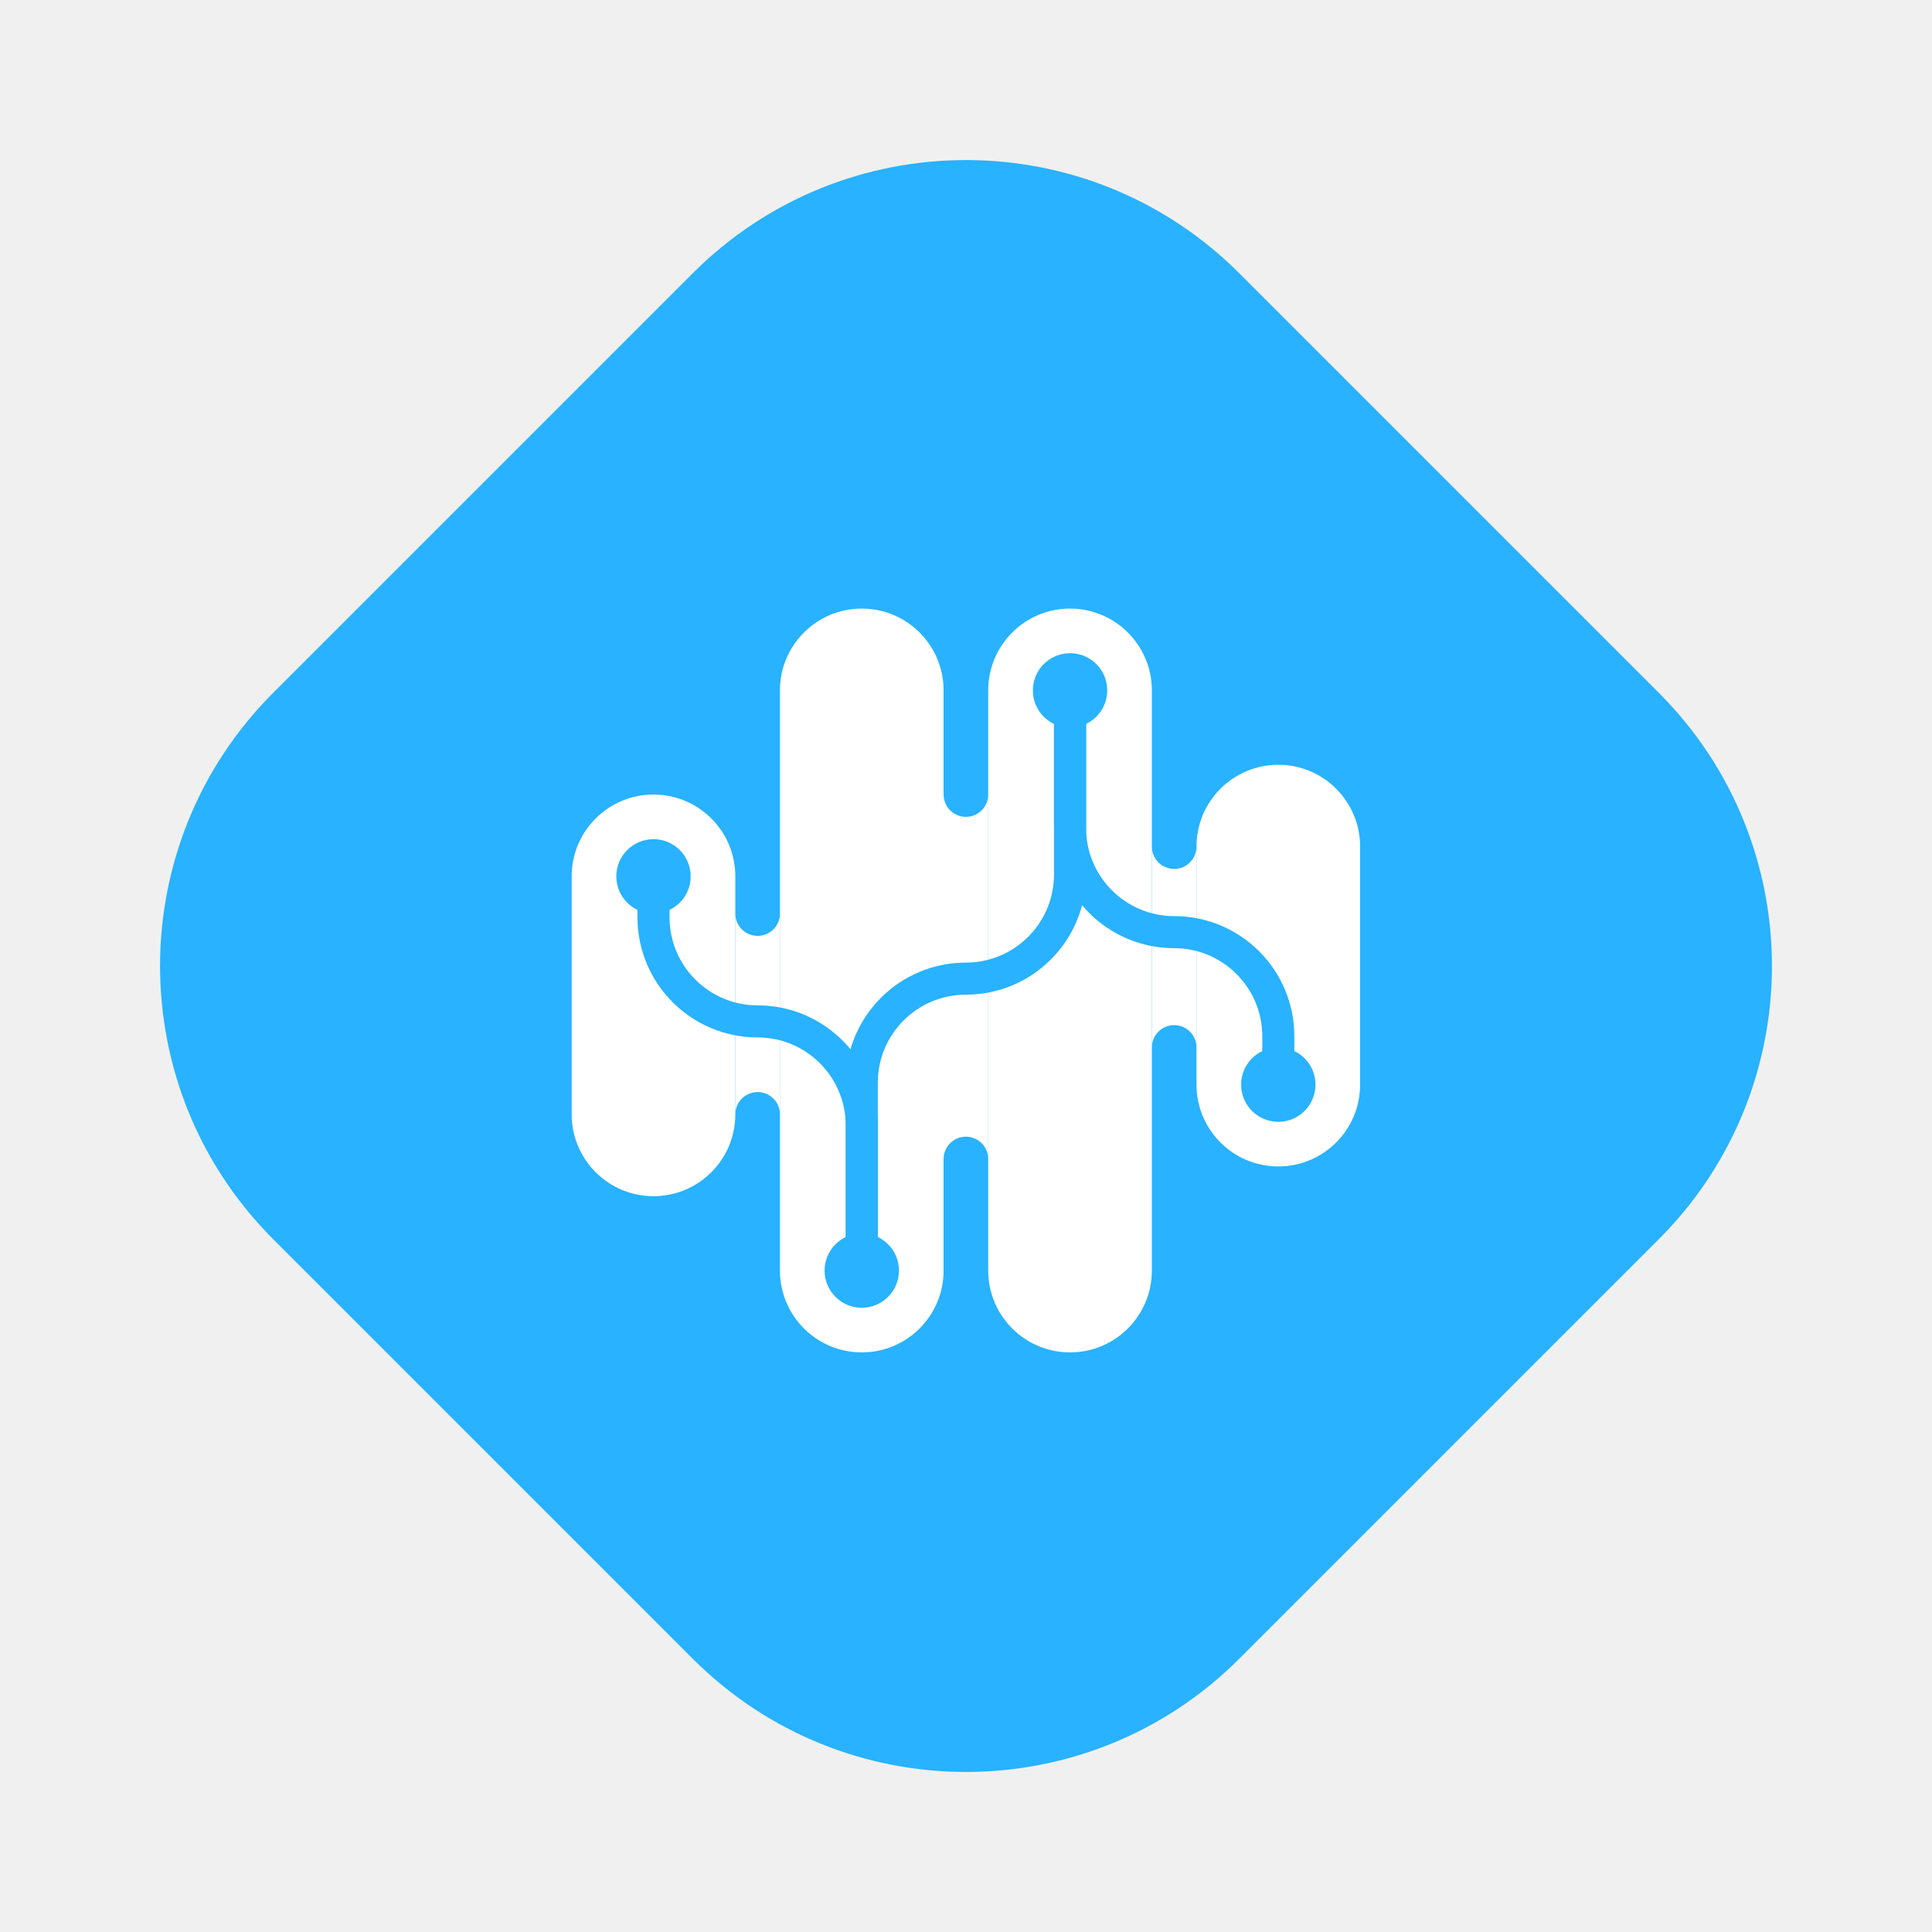
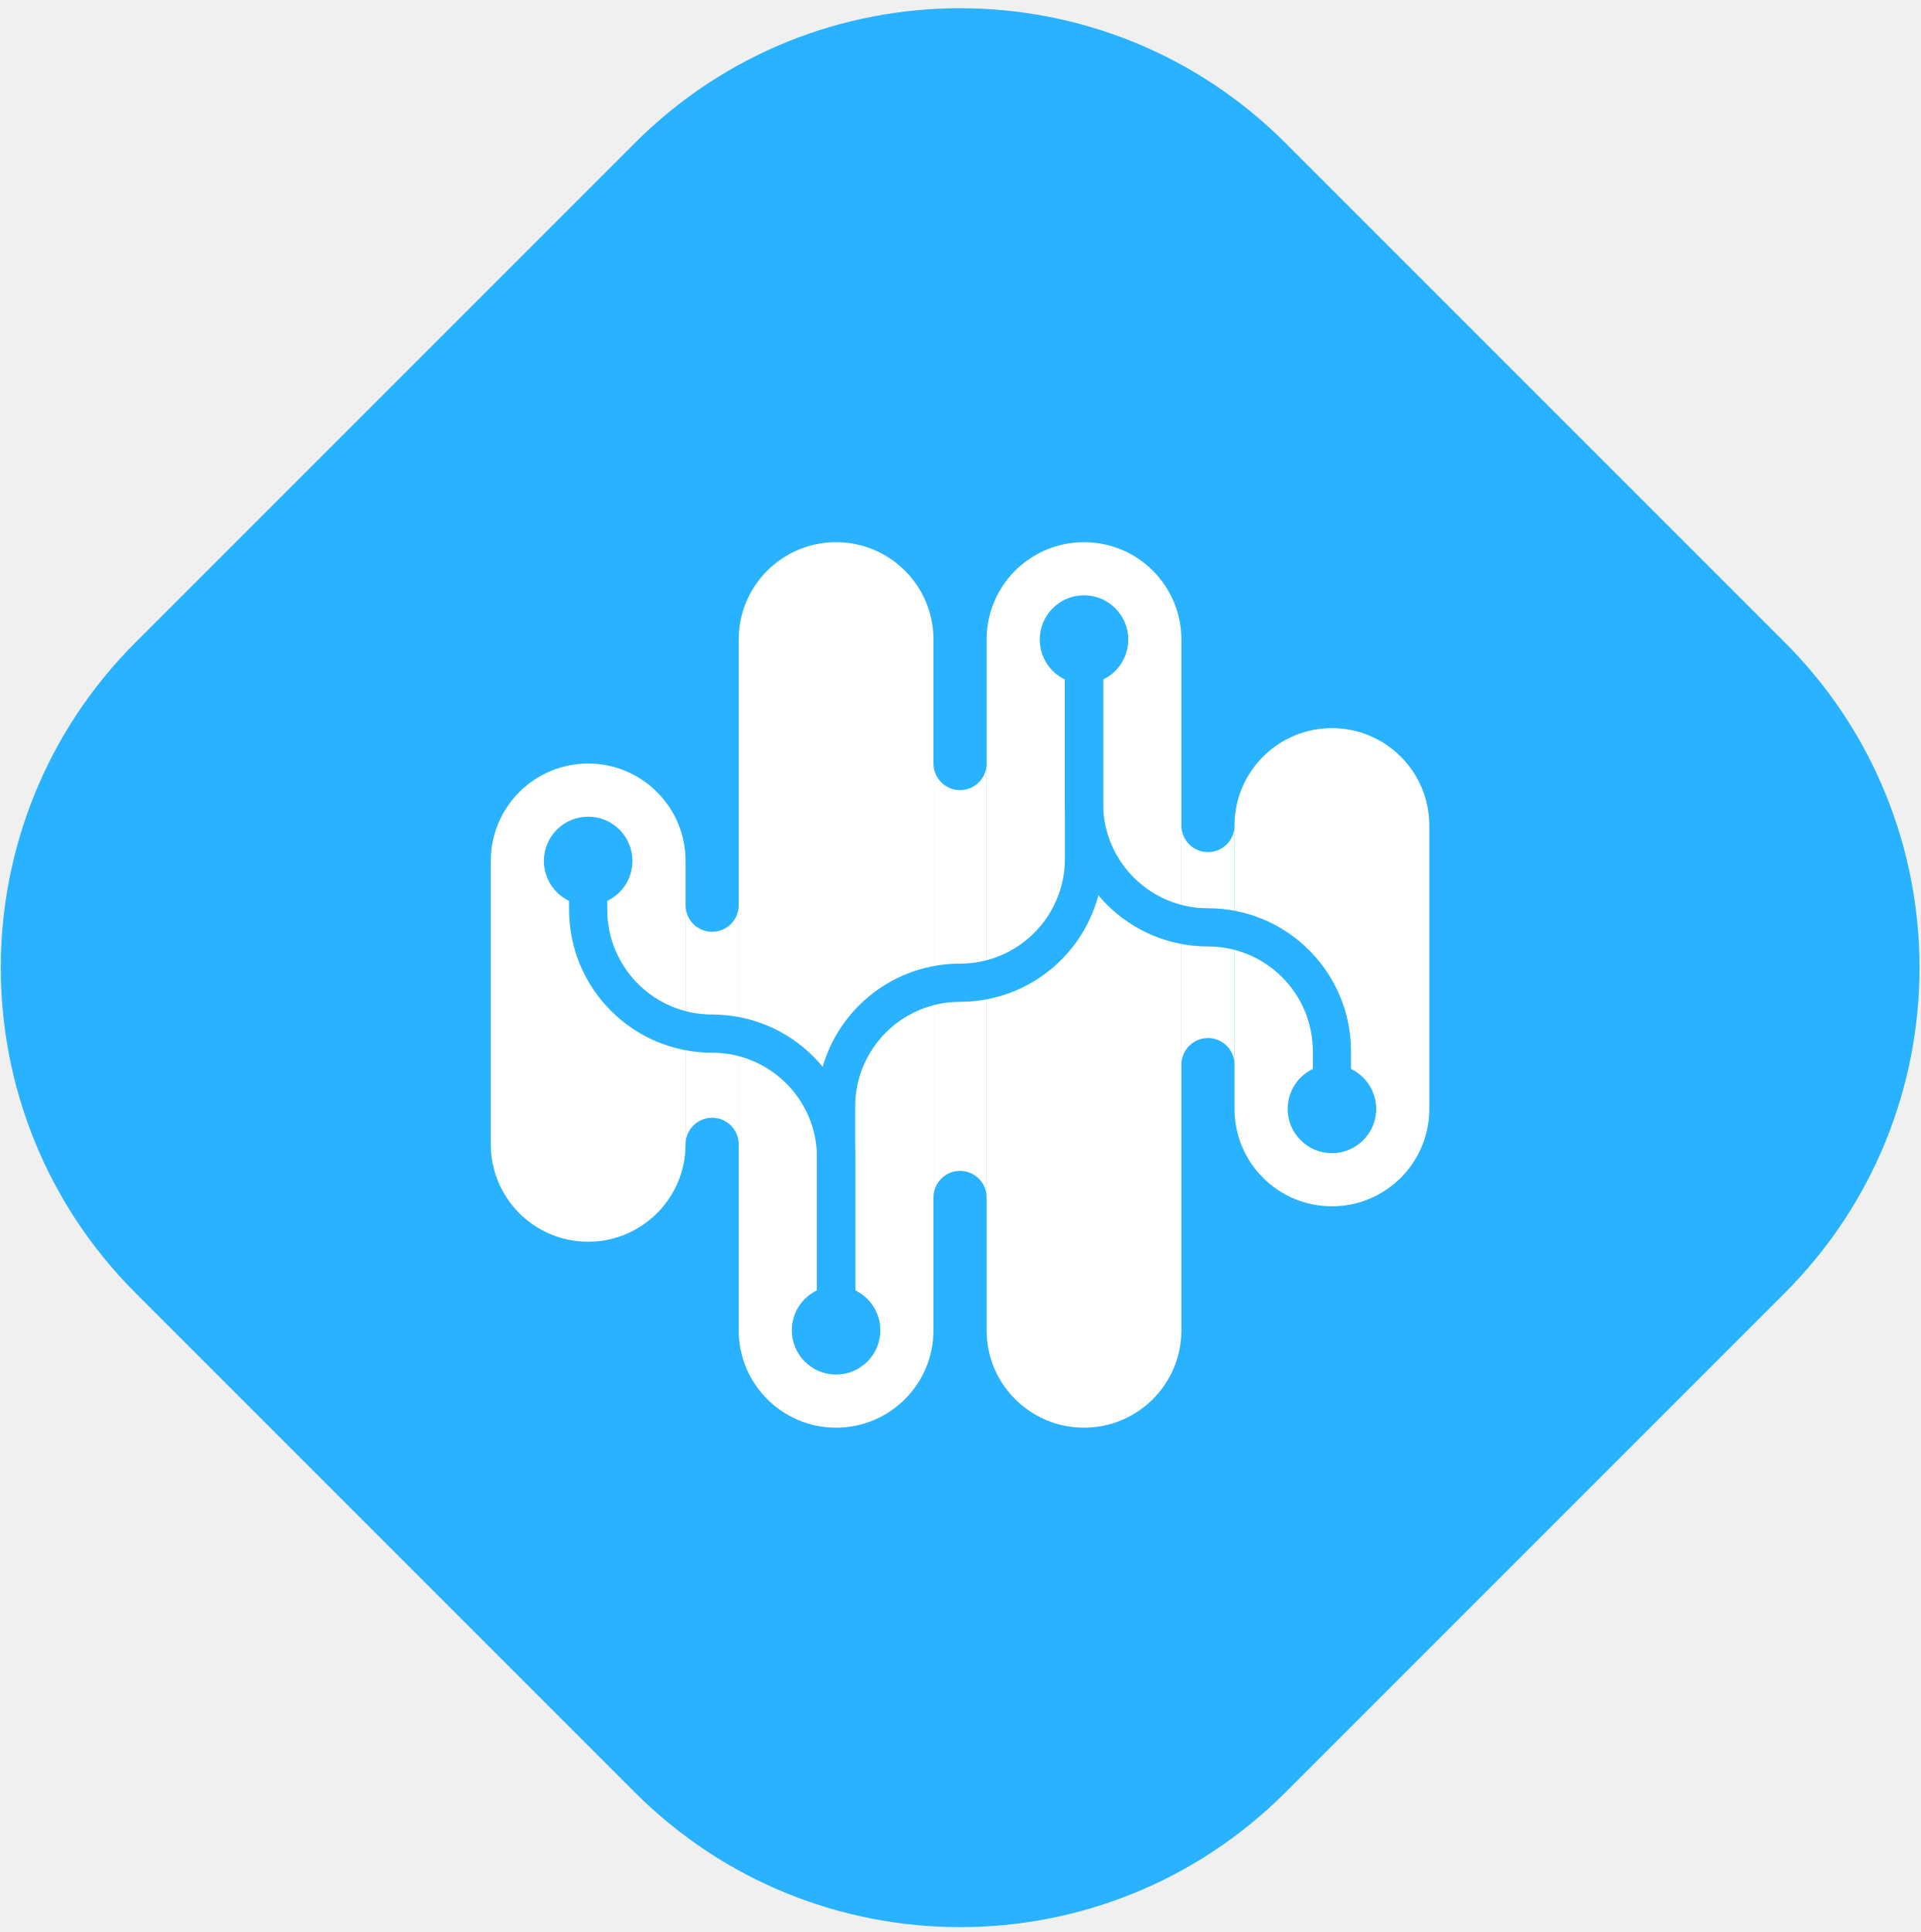
- <svg xmlns="http://www.w3.org/2000/svg" width="400" height="400" viewBox="0 0 400 400" fill="none">
-   <rect x="200" width="282.843" height="282.843" rx="80" transform="rotate(45 200 0)" fill="#28B2FF" />
-   <path fill-rule="evenodd" clip-rule="evenodd" d="M161.481 189.22C161.438 191.735 159.386 193.76 156.861 193.76C154.31 193.76 152.241 191.692 152.241 189.14H152.241V230.72H152.241C152.241 230.72 152.241 230.72 152.241 230.72C152.241 228.168 154.31 226.1 156.861 226.1C159.391 226.1 161.446 228.134 161.481 230.656V189.22Z" fill="white" />
-   <path fill-rule="evenodd" clip-rule="evenodd" d="M247.721 175.28C247.721 177.832 245.652 179.9 243.101 179.9C240.549 179.9 238.481 177.832 238.481 175.28V216.837C238.493 214.296 240.557 212.24 243.101 212.24C245.652 212.24 247.721 214.308 247.721 216.86C247.721 216.86 247.721 216.86 247.721 216.86H247.721V175.28Z" fill="white" />
-   <path fill-rule="evenodd" clip-rule="evenodd" d="M204.6 164.609C204.543 167.111 202.497 169.12 199.982 169.12C197.43 169.12 195.362 167.052 195.362 164.5C195.362 164.5 195.362 164.5 195.362 164.5H195.36V239.96L195.36 239.96C195.36 237.408 197.429 235.34 199.98 235.34C202.522 235.34 204.584 237.392 204.6 239.93V164.609Z" fill="white" />
-   <rect x="118.36" y="164.5" width="33.88" height="83.16" rx="16.94" fill="white" />
-   <rect x="161.48" y="126" width="33.88" height="154" rx="16.94" fill="white" />
-   <circle cx="135.3" cy="181.44" r="7.7" fill="#28B2FF" />
-   <circle cx="178.421" cy="263.06" r="7.7" fill="#28B2FF" />
-   <path d="M135.3 184.52V189.91C135.3 201.817 144.953 211.47 156.86 211.47V211.47C168.768 211.47 178.42 221.123 178.42 233.03V266.14" stroke="#28B2FF" stroke-width="6.64" />
-   <rect x="281.6" y="241.5" width="33.88" height="83.16" rx="16.94" transform="rotate(-180 281.6 241.5)" fill="white" />
-   <rect x="238.48" y="280" width="33.88" height="154" rx="16.94" transform="rotate(-180 238.48 280)" fill="white" />
-   <path d="M256.96 224.56C256.96 220.307 260.408 216.86 264.66 216.86C268.913 216.86 272.36 220.307 272.36 224.56C272.36 228.813 268.913 232.26 264.66 232.26C260.408 232.26 256.96 228.813 256.96 224.56Z" fill="#28B2FF" />
-   <circle cx="221.541" cy="142.94" r="7.7" transform="rotate(-180 221.541 142.94)" fill="#28B2FF" />
-   <path d="M264.661 221.48V214.55C264.661 202.643 255.008 192.99 243.101 192.99V192.99C231.193 192.99 221.541 183.337 221.541 171.43V139.86" stroke="#28B2FF" stroke-width="6.64" />
-   <path d="M221.54 142.94V181.056C221.54 192.963 211.887 202.616 199.98 202.616V202.616C188.073 202.616 178.42 212.268 178.42 224.176V263.06" stroke="#28B2FF" stroke-width="6.64" />
+ <svg xmlns="http://www.w3.org/2000/svg" width="334" height="336" viewBox="0 0 334 336" fill="none">
+   <path d="M110.431 24.86C141.673 -6.382 192.326 -6.382 223.568 24.86L310.431 111.723C341.673 142.965 341.673 193.618 310.431 224.86L223.568 311.723C192.326 342.965 141.673 342.965 110.431 311.723L23.568 224.86C-7.674 193.618 -7.674 142.965 23.568 111.723L110.431 24.86Z" fill="#28B2FF" />
+   <path fill-rule="evenodd" clip-rule="evenodd" d="M128.48 157.512C128.437 160.026 126.386 162.051 123.861 162.051C121.309 162.051 119.241 159.983 119.241 157.432H119.24V199.012H119.241C119.241 199.011 119.241 199.011 119.241 199.011C119.241 196.46 121.309 194.391 123.861 194.391C126.391 194.391 128.446 196.425 128.48 198.947V157.512Z" fill="white" />
+   <path fill-rule="evenodd" clip-rule="evenodd" d="M214.72 143.572C214.72 146.123 212.652 148.191 210.1 148.191C207.549 148.191 205.48 146.123 205.48 143.572V185.129C205.492 182.588 207.556 180.531 210.1 180.531C212.652 180.531 214.72 182.6 214.72 185.151C214.72 185.151 214.72 185.151 214.72 185.152H214.72V143.572Z" fill="white" />
+   <path fill-rule="evenodd" clip-rule="evenodd" d="M171.6 132.901C171.542 135.402 169.496 137.412 166.981 137.412C164.429 137.412 162.361 135.343 162.361 132.792C162.361 132.792 162.361 132.792 162.361 132.791H162.36V208.251L162.36 208.251C162.36 205.7 164.428 203.631 166.98 203.631C169.521 203.631 171.584 205.684 171.6 208.222V132.901Z" fill="white" />
+   <path d="M85.36 149.731C85.36 140.376 92.944 132.791 102.3 132.791C111.655 132.791 119.24 140.376 119.24 149.731V199.011C119.24 208.367 111.655 215.951 102.3 215.951C92.944 215.951 85.36 208.367 85.36 199.011V149.731Z" fill="white" />
+   <path d="M128.479 111.231C128.479 101.876 136.063 94.291 145.419 94.291C154.775 94.291 162.359 101.876 162.359 111.231V231.351C162.359 240.707 154.775 248.291 145.419 248.291C136.063 248.291 128.479 240.707 128.479 231.351V111.231Z" fill="white" />
+   <path d="M109.999 149.731C109.999 153.984 106.551 157.431 102.299 157.431C98.046 157.431 94.599 153.984 94.599 149.731C94.599 145.479 98.046 142.031 102.299 142.031C106.551 142.031 109.999 145.479 109.999 149.731Z" fill="#28B2FF" />
+   <path d="M153.12 231.351C153.12 235.604 149.673 239.051 145.42 239.051C141.167 239.051 137.72 235.604 137.72 231.351C137.72 227.099 141.167 223.651 145.42 223.651C149.673 223.651 153.12 227.099 153.12 231.351Z" fill="#28B2FF" />
+   <path fill-rule="evenodd" clip-rule="evenodd" d="M98.979 158.202V152.812H105.619V158.202C105.619 168.275 113.786 176.442 123.859 176.442C137.6 176.442 148.739 187.581 148.739 201.322V234.432H142.099V201.322C142.099 191.248 133.933 183.082 123.859 183.082C110.119 183.082 98.979 171.942 98.979 158.202Z" fill="#28B2FF" />
+   <path d="M248.599 192.851C248.599 202.207 241.014 209.791 231.659 209.791C222.303 209.791 214.719 202.207 214.719 192.851V143.571C214.719 134.216 222.303 126.631 231.659 126.631C241.014 126.631 248.599 134.216 248.599 143.571V192.851Z" fill="white" />
+   <path d="M205.479 231.351C205.479 240.707 197.895 248.291 188.539 248.291C179.183 248.291 171.599 240.707 171.599 231.351V111.231C171.599 101.876 179.183 94.291 188.539 94.291C197.895 94.291 205.479 101.876 205.479 111.231V231.351Z" fill="white" />
+   <path d="M223.96 192.851C223.96 188.599 227.407 185.151 231.66 185.151C235.912 185.151 239.36 188.599 239.36 192.851C239.36 197.104 235.912 200.551 231.66 200.551C227.407 200.551 223.96 197.104 223.96 192.851Z" fill="#28B2FF" />
+   <path d="M180.84 111.232C180.84 106.979 184.288 103.532 188.54 103.532C192.793 103.532 196.24 106.979 196.24 111.232C196.24 115.484 192.793 118.932 188.54 118.932C184.288 118.932 180.84 115.484 180.84 111.232Z" fill="#28B2FF" />
+   <path fill-rule="evenodd" clip-rule="evenodd" d="M234.98 182.841V189.771H228.34V182.841C228.34 172.768 220.173 164.601 210.1 164.601C196.359 164.601 185.22 153.462 185.22 139.721V108.151H191.86V139.721C191.86 149.795 200.026 157.961 210.1 157.961C223.841 157.961 234.98 169.101 234.98 182.841Z" fill="#28B2FF" />
+   <path fill-rule="evenodd" clip-rule="evenodd" d="M191.859 149.347V111.232H185.219V149.347C185.219 159.421 177.053 167.587 166.979 167.587C153.239 167.587 142.099 178.726 142.099 192.467V231.352H148.739V192.467C148.739 182.393 156.906 174.227 166.979 174.227C180.72 174.227 191.859 163.088 191.859 149.347Z" fill="#28B2FF" />
</svg>
